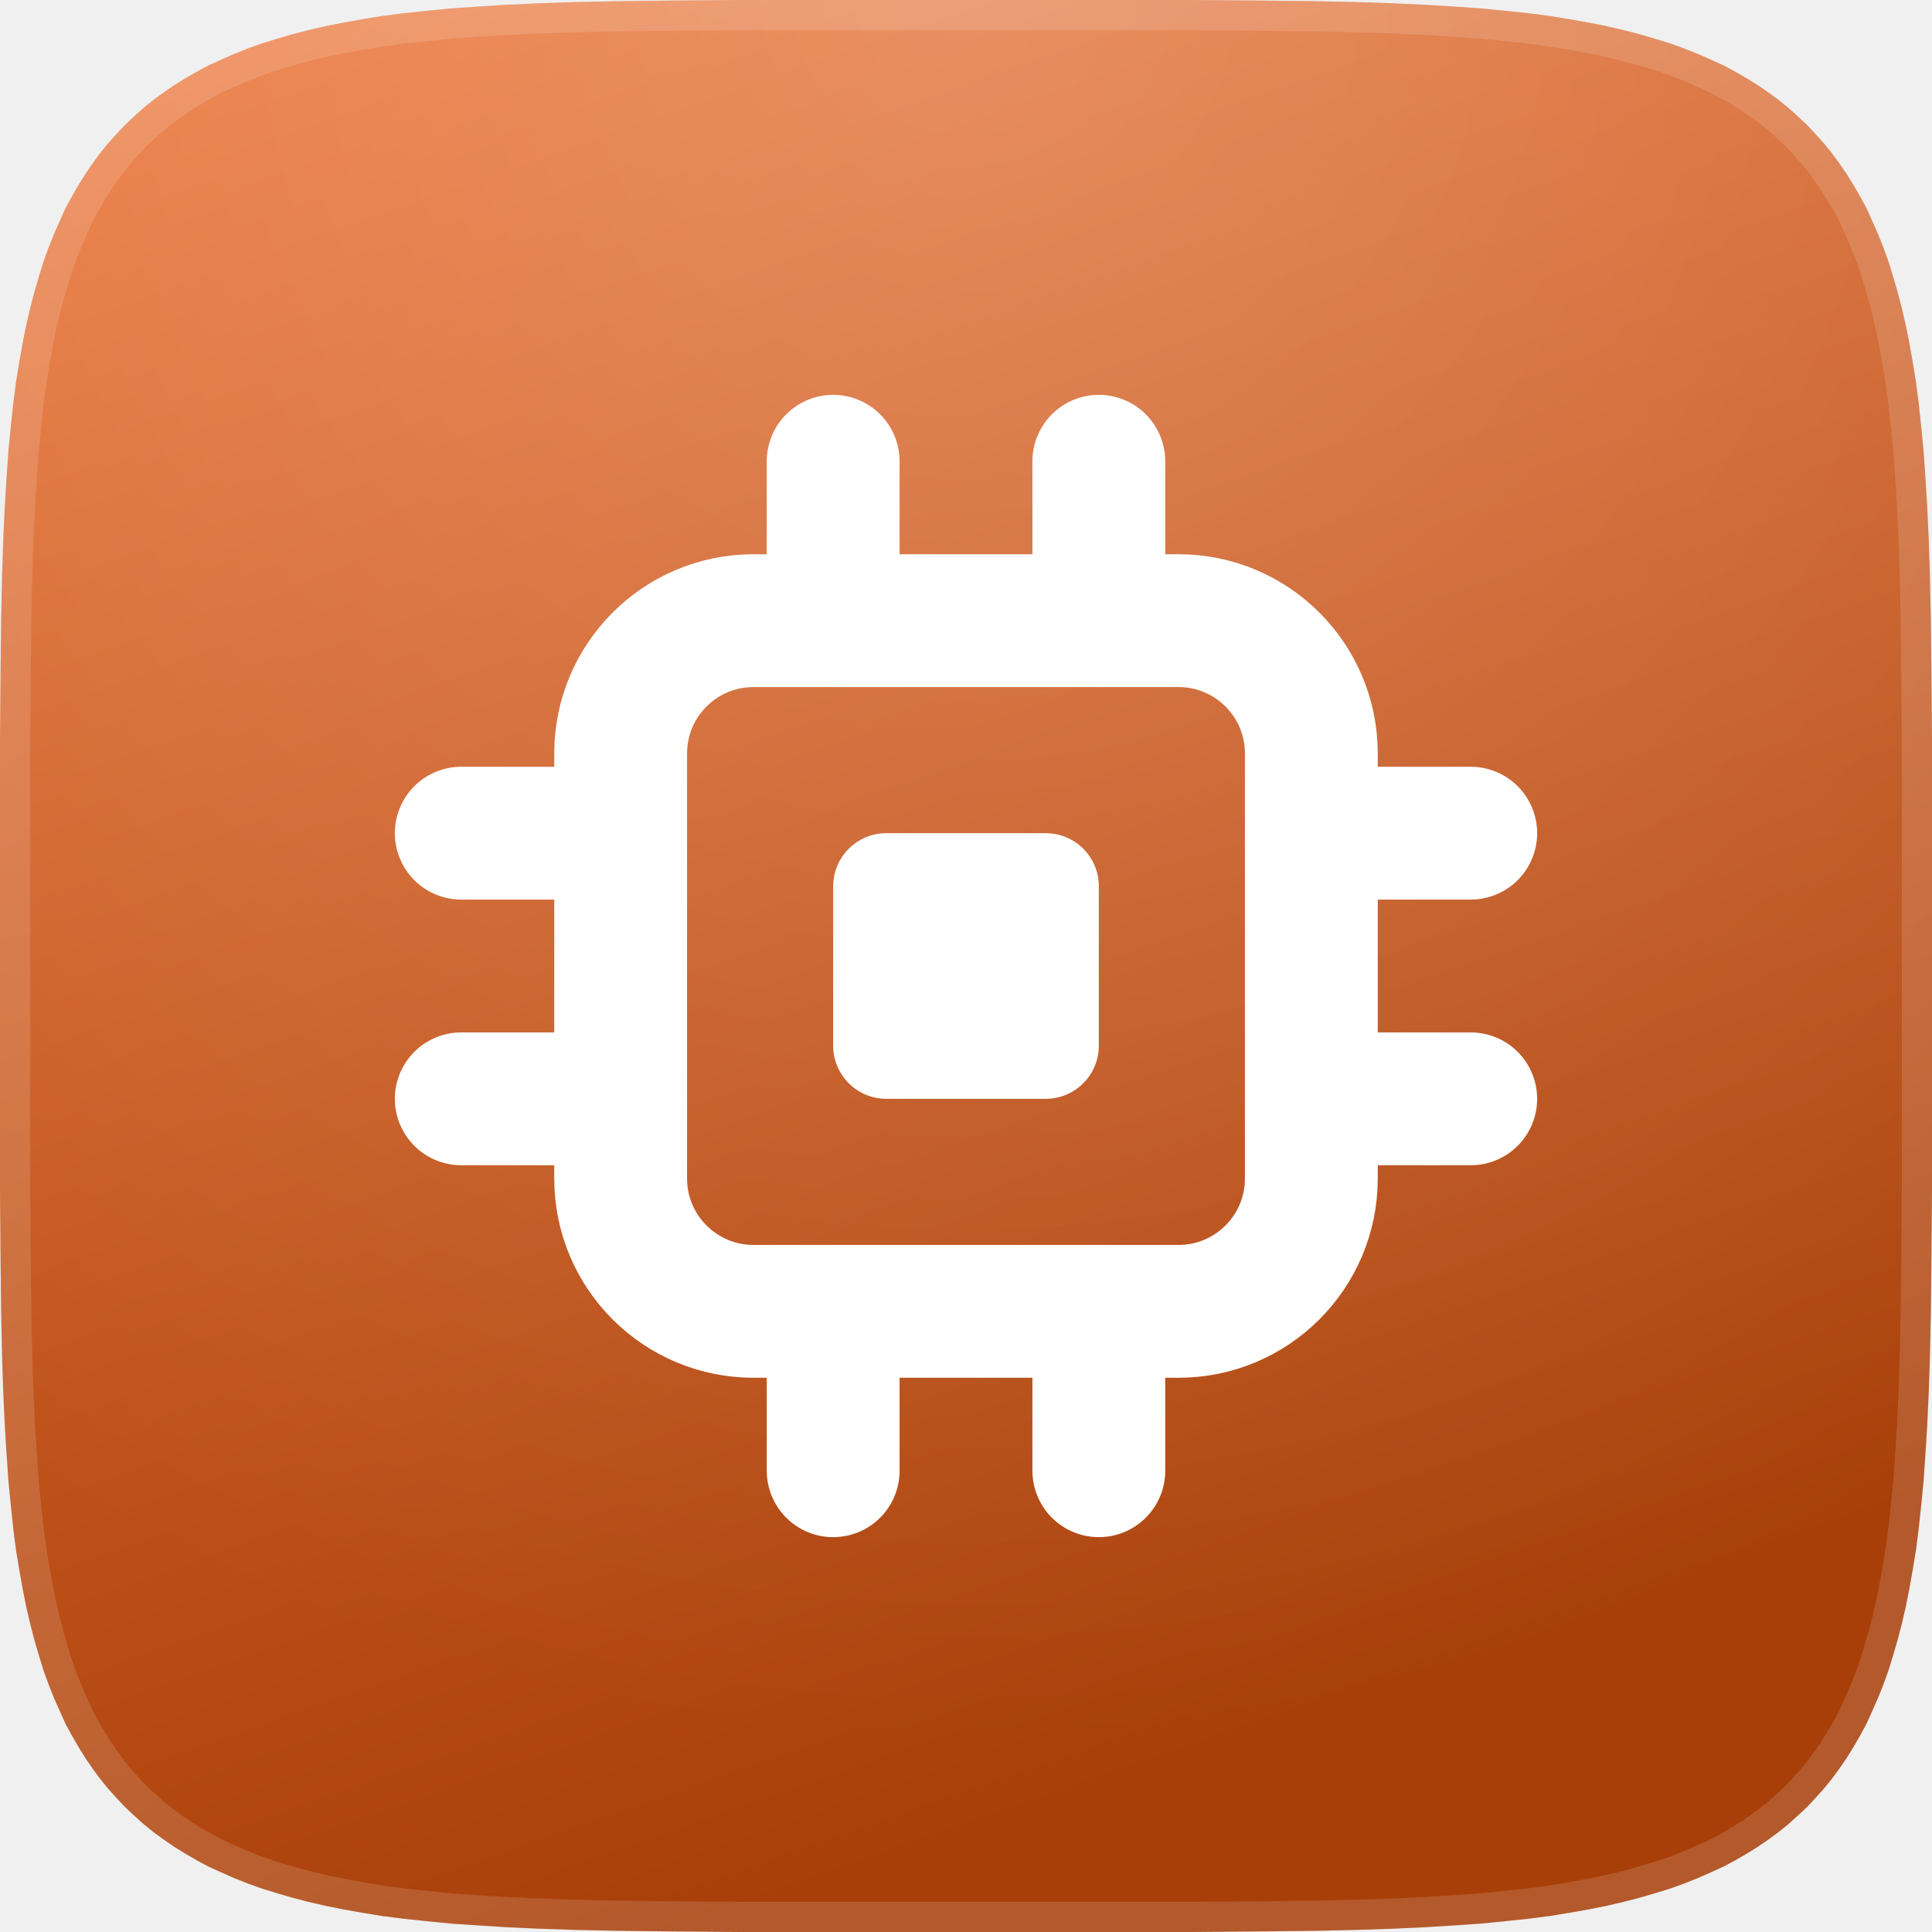
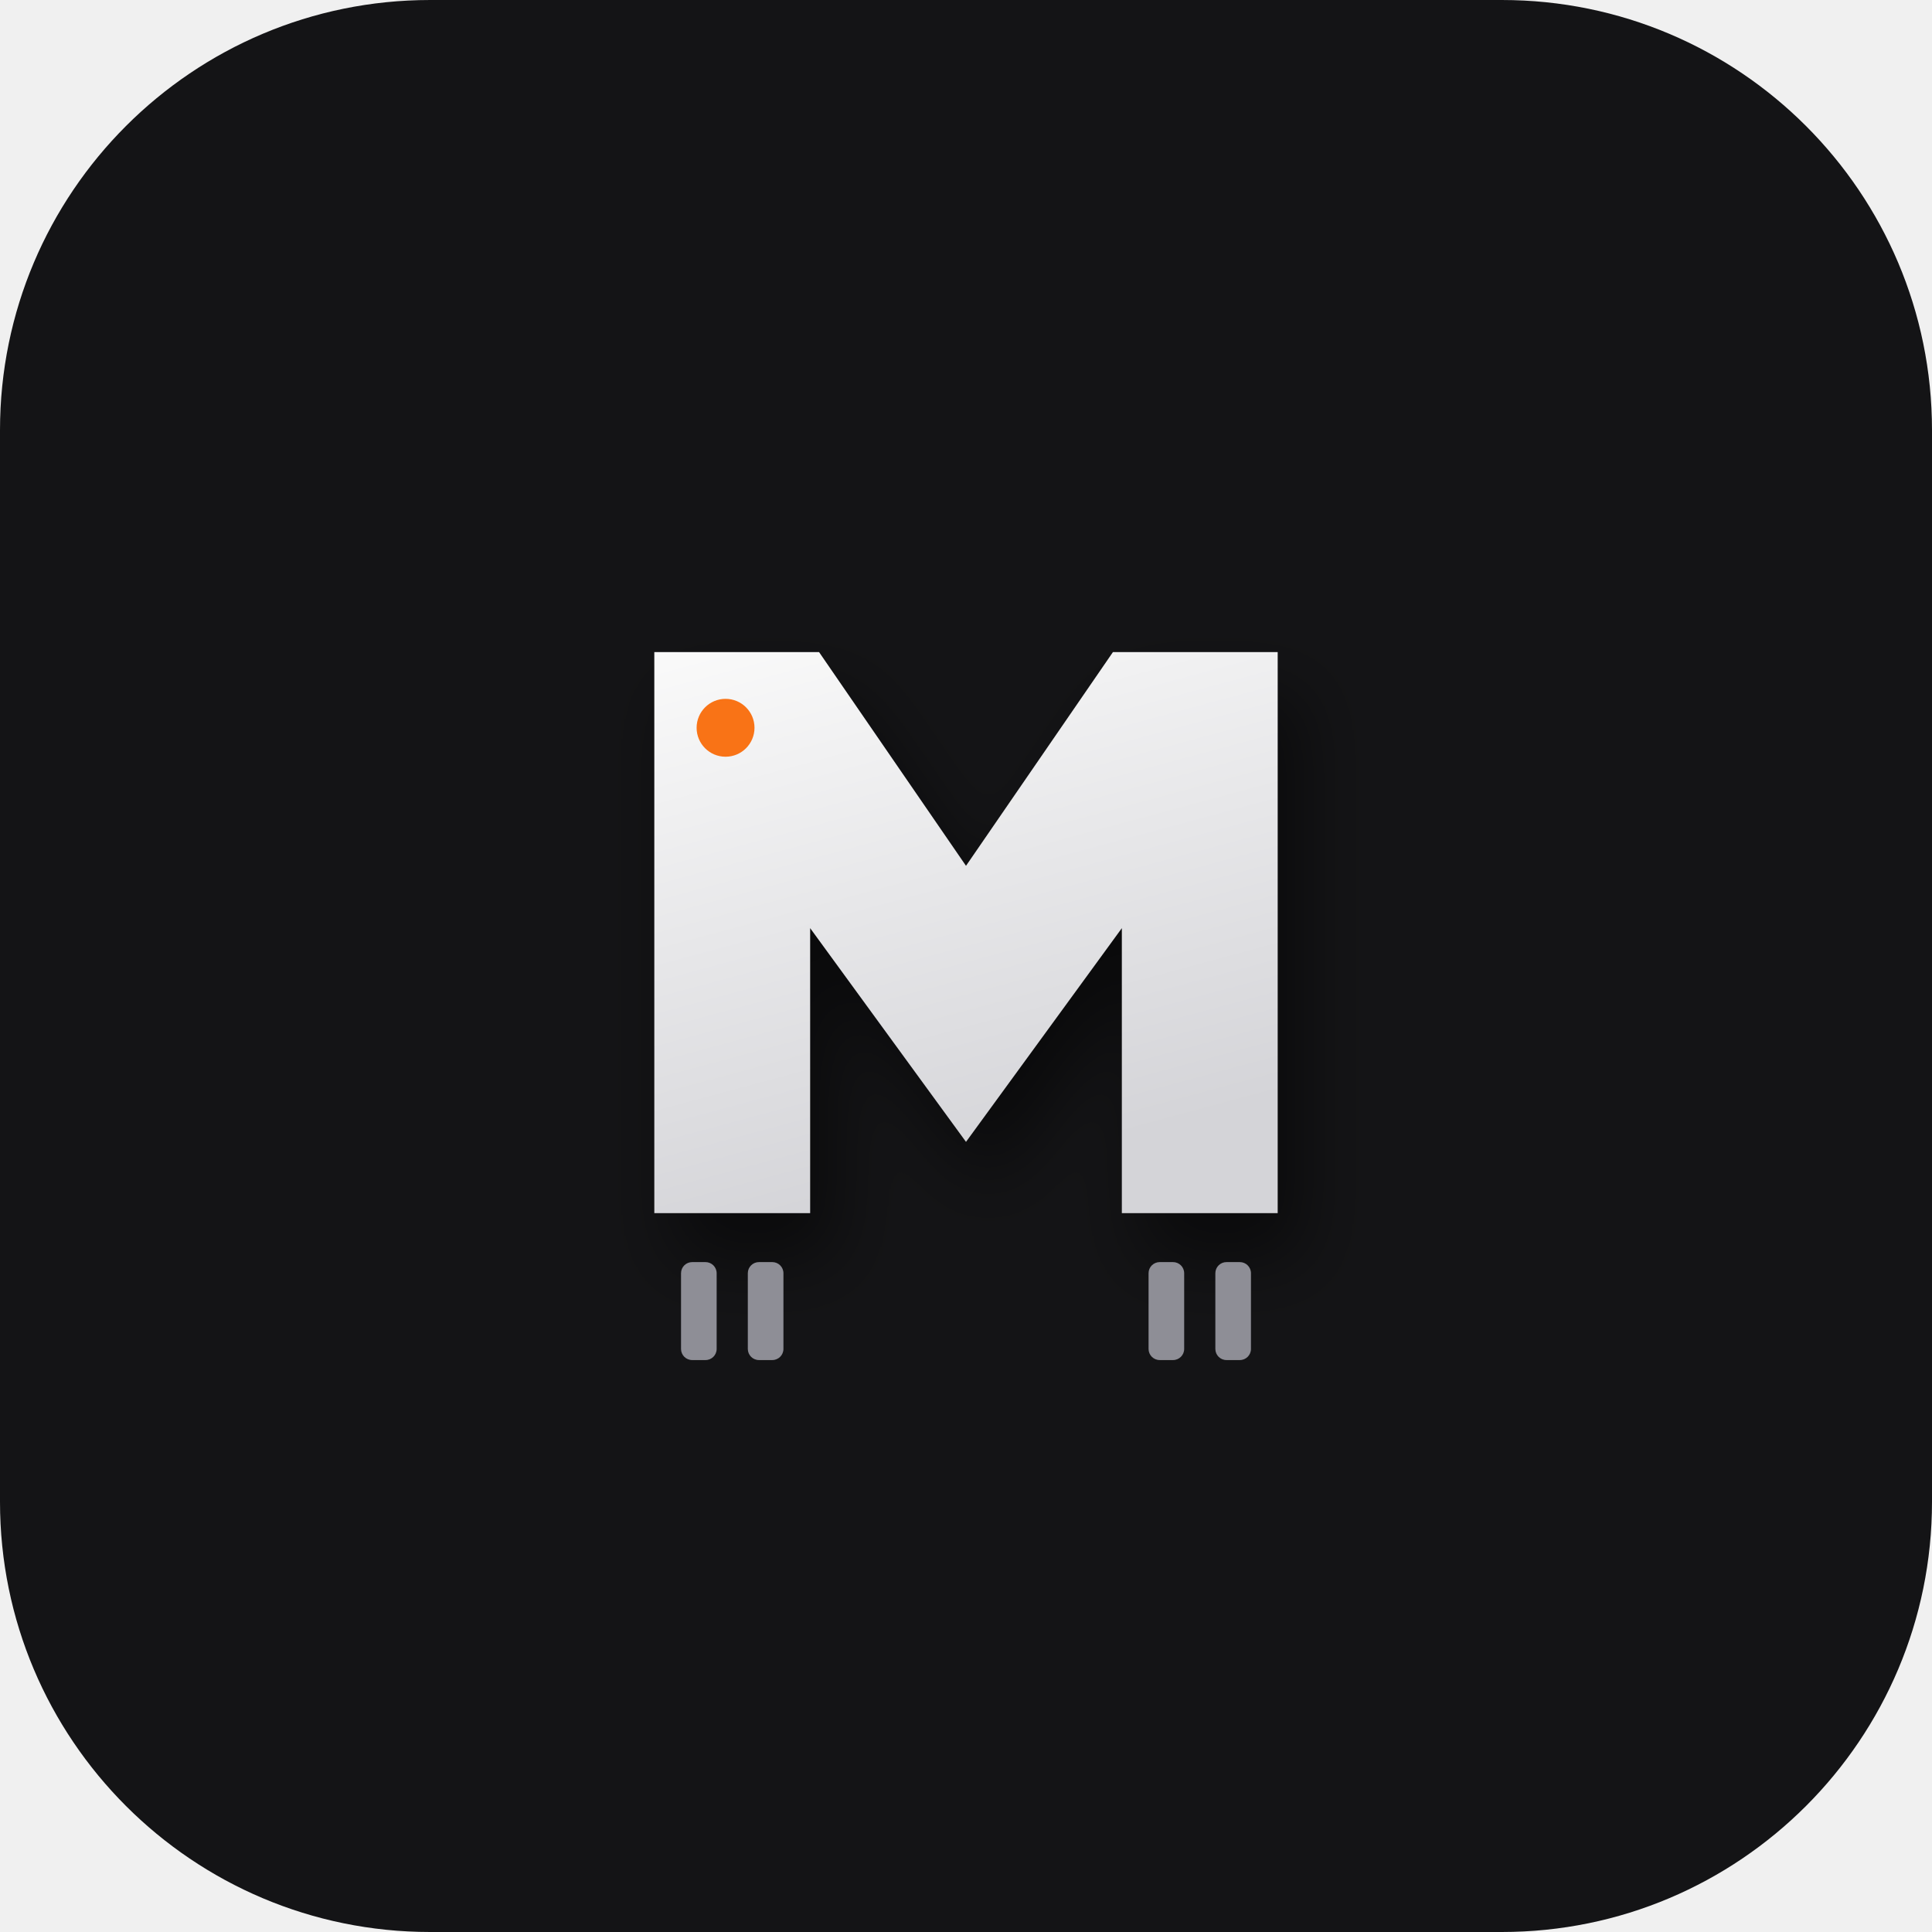
- <svg xmlns="http://www.w3.org/2000/svg" width="64" height="64" viewBox="0 0 64 64">
+ <svg xmlns="http://www.w3.org/2000/svg" width="64" height="64" viewBox="0 0 1024 1024">
  <style>.d{display:none}@media (prefers-color-scheme:dark){.l{display:none}.d{display:inline}}</style>
  <g class="l">
    <defs>
-       <linearGradient id="t7bg" x1="0" y1="0" x2="0.35" y2="1">
-         <stop offset="0" stop-color="#EE793D" />
-         <stop offset="1" stop-color="#A83F09" />
+       <linearGradient id="a71_fm" x1="0" y1="0" x2="0.3" y2="1">
+         <stop offset="0" stop-color="#FAFAFA" />
+         <stop offset="1" stop-color="#D4D4D8" />
      </linearGradient>
-       <radialGradient id="t7hi" cx="0.5" cy="0" r="0.9">
-         <stop offset="0" stop-color="#fff" stop-opacity="0.22" />
-         <stop offset="1" stop-color="#fff" stop-opacity="0" />
-       </radialGradient>
-       <clipPath id="t7c">
-         <path d="M64.00 32.00L64.00 39.45L63.98 41.83L63.96 43.56L63.93 44.97L63.89 46.17L63.84 47.24L63.78 48.20L63.72 49.07L63.64 49.88L63.56 50.64L63.47 51.34L63.36 52.01L63.25 52.63L63.13 53.23L63.00 53.79L62.86 54.33L62.71 54.84L62.56 55.33L62.39 55.80L62.21 56.25L62.02 56.68L61.83 57.10L61.62 57.49L61.40 57.87L61.17 58.24L60.93 58.59L60.68 58.93L60.42 59.25L60.14 59.56L59.86 59.86L59.56 60.14L59.25 60.42L58.93 60.68L58.59 60.93L58.24 61.17L57.87 61.40L57.49 61.62L57.10 61.83L56.68 62.02L56.25 62.21L55.80 62.39L55.33 62.56L54.84 62.71L54.33 62.86L53.79 63.00L53.23 63.13L52.63 63.25L52.01 63.36L51.34 63.47L50.64 63.56L49.88 63.64L49.07 63.72L48.20 63.78L47.24 63.84L46.17 63.89L44.97 63.93L43.56 63.96L41.83 63.98L39.45 64.00L32.00 64.00L24.55 64.00L22.17 63.98L20.44 63.96L19.03 63.93L17.83 63.89L16.76 63.84L15.80 63.78L14.93 63.72L14.12 63.64L13.36 63.56L12.66 63.47L11.99 63.36L11.37 63.25L10.77 63.13L10.21 63.00L9.67 62.86L9.16 62.71L8.67 62.56L8.20 62.39L7.75 62.21L7.32 62.02L6.90 61.83L6.51 61.62L6.13 61.40L5.76 61.17L5.41 60.93L5.07 60.68L4.75 60.42L4.44 60.14L4.14 59.86L3.86 59.56L3.58 59.25L3.32 58.93L3.07 58.59L2.83 58.24L2.60 57.87L2.38 57.49L2.17 57.10L1.98 56.68L1.79 56.25L1.61 55.80L1.44 55.33L1.29 54.84L1.14 54.33L1.00 53.79L0.87 53.23L0.75 52.63L0.64 52.01L0.53 51.34L0.44 50.64L0.36 49.88L0.28 49.07L0.22 48.20L0.16 47.24L0.11 46.17L0.07 44.97L0.04 43.56L0.02 41.83L0.00 39.45L0.00 32.00L0.00 24.55L0.02 22.17L0.04 20.44L0.07 19.03L0.11 17.83L0.16 16.76L0.22 15.80L0.28 14.93L0.36 14.12L0.44 13.36L0.53 12.66L0.64 11.99L0.75 11.37L0.87 10.77L1.00 10.21L1.14 9.67L1.29 9.16L1.44 8.67L1.61 8.20L1.79 7.75L1.98 7.32L2.17 6.90L2.38 6.51L2.60 6.13L2.83 5.76L3.07 5.41L3.32 5.07L3.58 4.75L3.86 4.44L4.14 4.14L4.44 3.86L4.75 3.58L5.07 3.32L5.41 3.07L5.76 2.83L6.13 2.60L6.51 2.38L6.90 2.17L7.32 1.98L7.75 1.79L8.20 1.61L8.67 1.44L9.16 1.29L9.67 1.14L10.21 1.00L10.77 0.87L11.37 0.75L11.99 0.64L12.66 0.53L13.36 0.44L14.12 0.36L14.93 0.28L15.80 0.22L16.76 0.16L17.83 0.11L19.03 0.07L20.44 0.04L22.17 0.02L24.55 0.00L32.00 0.00L39.45 0.00L41.83 0.02L43.56 0.04L44.97 0.07L46.17 0.11L47.24 0.16L48.20 0.22L49.07 0.28L49.88 0.36L50.64 0.44L51.34 0.53L52.01 0.64L52.63 0.75L53.23 0.87L53.79 1.00L54.33 1.14L54.84 1.29L55.33 1.44L55.80 1.61L56.25 1.79L56.68 1.98L57.10 2.17L57.49 2.38L57.87 2.60L58.24 2.83L58.59 3.07L58.93 3.32L59.25 3.58L59.56 3.86L59.86 4.14L60.14 4.44L60.42 4.75L60.68 5.07L60.93 5.41L61.17 5.76L61.40 6.13L61.62 6.51L61.83 6.90L62.02 7.32L62.21 7.75L62.39 8.20L62.56 8.67L62.71 9.16L62.86 9.67L63.00 10.21L63.13 10.77L63.25 11.37L63.36 11.99L63.47 12.66L63.56 13.36L63.64 14.12L63.72 14.93L63.78 15.80L63.84 16.76L63.89 17.83L63.93 19.03L63.96 20.44L63.98 22.17L64.00 24.55Z" />
-       </clipPath>
+       <filter id="a71_fsh" x="-30%" y="-30%" width="160%" height="160%">
+         <feGaussianBlur stdDeviation="16" />
+       </filter>
    </defs>
-     <path d="M64.00 32.00L64.00 39.45L63.98 41.83L63.96 43.56L63.93 44.97L63.89 46.17L63.84 47.24L63.78 48.20L63.72 49.07L63.64 49.88L63.56 50.64L63.47 51.34L63.36 52.01L63.25 52.63L63.13 53.23L63.00 53.79L62.86 54.33L62.71 54.84L62.56 55.33L62.39 55.80L62.21 56.25L62.02 56.68L61.83 57.10L61.62 57.49L61.40 57.87L61.17 58.24L60.93 58.59L60.68 58.93L60.42 59.25L60.14 59.56L59.86 59.86L59.56 60.14L59.25 60.42L58.93 60.68L58.59 60.93L58.24 61.17L57.87 61.40L57.49 61.62L57.10 61.83L56.68 62.02L56.25 62.21L55.80 62.39L55.33 62.56L54.84 62.71L54.33 62.86L53.79 63.00L53.23 63.13L52.63 63.25L52.01 63.36L51.34 63.47L50.64 63.56L49.88 63.64L49.07 63.72L48.20 63.78L47.24 63.84L46.17 63.89L44.97 63.93L43.56 63.96L41.83 63.98L39.45 64.00L32.00 64.00L24.55 64.00L22.17 63.98L20.44 63.96L19.03 63.93L17.83 63.89L16.76 63.84L15.80 63.78L14.93 63.72L14.12 63.64L13.36 63.56L12.66 63.47L11.99 63.36L11.37 63.25L10.77 63.13L10.21 63.00L9.67 62.86L9.16 62.71L8.67 62.56L8.20 62.39L7.75 62.21L7.32 62.02L6.90 61.83L6.51 61.62L6.13 61.40L5.76 61.17L5.41 60.93L5.07 60.68L4.75 60.42L4.44 60.14L4.14 59.86L3.86 59.56L3.58 59.25L3.32 58.93L3.07 58.59L2.83 58.24L2.60 57.87L2.38 57.49L2.17 57.10L1.98 56.68L1.79 56.25L1.61 55.80L1.44 55.33L1.29 54.84L1.14 54.33L1.00 53.79L0.87 53.23L0.75 52.63L0.64 52.01L0.53 51.34L0.44 50.64L0.36 49.88L0.28 49.07L0.22 48.20L0.16 47.24L0.11 46.17L0.07 44.97L0.04 43.56L0.02 41.83L0.00 39.45L0.00 32.00L0.00 24.55L0.02 22.17L0.04 20.44L0.07 19.03L0.11 17.83L0.16 16.76L0.22 15.80L0.28 14.93L0.36 14.12L0.44 13.36L0.53 12.66L0.64 11.99L0.75 11.37L0.87 10.77L1.00 10.21L1.14 9.67L1.29 9.16L1.44 8.67L1.61 8.20L1.79 7.75L1.98 7.32L2.17 6.90L2.38 6.51L2.60 6.13L2.83 5.76L3.07 5.41L3.32 5.07L3.58 4.75L3.86 4.44L4.14 4.14L4.44 3.86L4.75 3.58L5.07 3.32L5.41 3.07L5.76 2.83L6.13 2.60L6.51 2.38L6.90 2.17L7.32 1.98L7.75 1.79L8.20 1.61L8.67 1.44L9.16 1.29L9.67 1.14L10.21 1.00L10.77 0.87L11.37 0.75L11.99 0.64L12.66 0.53L13.36 0.44L14.12 0.36L14.93 0.28L15.80 0.22L16.76 0.16L17.83 0.11L19.03 0.07L20.44 0.04L22.17 0.02L24.55 0.00L32.00 0.00L39.45 0.00L41.83 0.02L43.56 0.04L44.97 0.07L46.17 0.11L47.24 0.16L48.20 0.22L49.07 0.28L49.88 0.36L50.64 0.44L51.34 0.53L52.01 0.64L52.63 0.75L53.23 0.87L53.79 1.00L54.33 1.14L54.84 1.29L55.33 1.44L55.80 1.61L56.25 1.79L56.68 1.98L57.10 2.17L57.49 2.38L57.87 2.60L58.24 2.83L58.59 3.07L58.93 3.32L59.25 3.58L59.56 3.86L59.86 4.14L60.14 4.44L60.42 4.75L60.68 5.07L60.93 5.41L61.17 5.76L61.40 6.13L61.62 6.51L61.83 6.90L62.02 7.32L62.21 7.75L62.39 8.20L62.56 8.67L62.71 9.16L62.86 9.67L63.00 10.21L63.13 10.77L63.25 11.37L63.36 11.99L63.47 12.66L63.56 13.36L63.64 14.12L63.72 14.93L63.78 15.80L63.84 16.76L63.89 17.83L63.93 19.03L63.96 20.44L63.98 22.17L64.00 24.55Z" fill="url(#t7bg)" />
-     <g clip-path="url(#t7c)">
-       <rect width="64" height="64" fill="url(#t7hi)" />
-     </g>
-     <path d="M64.00 32.00L64.00 39.45L63.98 41.83L63.96 43.56L63.93 44.97L63.89 46.17L63.84 47.24L63.78 48.20L63.72 49.07L63.64 49.88L63.56 50.64L63.47 51.34L63.36 52.01L63.25 52.63L63.13 53.23L63.00 53.79L62.86 54.33L62.71 54.84L62.56 55.33L62.39 55.80L62.21 56.25L62.02 56.68L61.83 57.10L61.62 57.49L61.40 57.87L61.17 58.24L60.93 58.59L60.68 58.93L60.42 59.25L60.14 59.56L59.86 59.86L59.56 60.14L59.25 60.42L58.93 60.68L58.59 60.93L58.24 61.17L57.87 61.40L57.49 61.62L57.10 61.83L56.68 62.02L56.25 62.21L55.80 62.39L55.33 62.56L54.84 62.71L54.33 62.86L53.79 63.00L53.23 63.13L52.63 63.25L52.01 63.36L51.34 63.47L50.64 63.56L49.88 63.64L49.07 63.72L48.20 63.78L47.24 63.84L46.17 63.89L44.97 63.93L43.56 63.96L41.83 63.98L39.45 64.00L32.00 64.00L24.55 64.00L22.17 63.98L20.44 63.96L19.03 63.93L17.83 63.89L16.76 63.84L15.80 63.78L14.93 63.72L14.12 63.64L13.36 63.56L12.66 63.47L11.99 63.36L11.37 63.25L10.77 63.13L10.21 63.00L9.67 62.86L9.16 62.71L8.67 62.56L8.20 62.39L7.75 62.21L7.32 62.02L6.90 61.83L6.51 61.62L6.13 61.40L5.76 61.17L5.41 60.93L5.07 60.68L4.75 60.42L4.44 60.14L4.14 59.86L3.86 59.56L3.58 59.25L3.32 58.93L3.07 58.59L2.83 58.24L2.60 57.87L2.38 57.49L2.17 57.10L1.98 56.68L1.79 56.25L1.61 55.80L1.44 55.33L1.29 54.84L1.14 54.33L1.00 53.79L0.87 53.23L0.75 52.63L0.64 52.01L0.53 51.34L0.44 50.64L0.36 49.88L0.28 49.07L0.22 48.20L0.16 47.24L0.11 46.17L0.07 44.97L0.04 43.56L0.02 41.83L0.00 39.45L0.00 32.00L0.00 24.55L0.02 22.17L0.04 20.44L0.07 19.03L0.11 17.83L0.16 16.76L0.22 15.80L0.28 14.93L0.36 14.12L0.44 13.36L0.53 12.66L0.64 11.99L0.75 11.37L0.87 10.77L1.00 10.21L1.14 9.67L1.29 9.16L1.44 8.67L1.61 8.20L1.79 7.75L1.98 7.32L2.17 6.90L2.38 6.51L2.60 6.13L2.83 5.76L3.07 5.41L3.32 5.07L3.58 4.75L3.86 4.44L4.14 4.14L4.44 3.86L4.75 3.58L5.07 3.32L5.41 3.07L5.76 2.83L6.13 2.60L6.51 2.38L6.90 2.17L7.32 1.98L7.75 1.79L8.20 1.61L8.67 1.44L9.16 1.29L9.67 1.14L10.21 1.00L10.77 0.87L11.37 0.75L11.99 0.64L12.66 0.53L13.36 0.44L14.12 0.36L14.93 0.28L15.80 0.22L16.76 0.16L17.83 0.11L19.03 0.07L20.44 0.04L22.17 0.02L24.55 0.00L32.00 0.00L39.45 0.00L41.83 0.02L43.56 0.04L44.97 0.07L46.17 0.11L47.24 0.16L48.20 0.22L49.07 0.28L49.88 0.36L50.64 0.44L51.34 0.53L52.01 0.64L52.63 0.75L53.23 0.87L53.79 1.00L54.33 1.14L54.84 1.29L55.33 1.44L55.80 1.61L56.25 1.79L56.68 1.98L57.10 2.17L57.49 2.38L57.87 2.60L58.24 2.83L58.59 3.07L58.93 3.32L59.25 3.58L59.56 3.86L59.86 4.14L60.14 4.44L60.42 4.75L60.68 5.07L60.93 5.41L61.17 5.76L61.40 6.13L61.62 6.51L61.83 6.90L62.02 7.32L62.21 7.75L62.39 8.20L62.56 8.67L62.71 9.16L62.86 9.67L63.00 10.21L63.13 10.77L63.25 11.37L63.36 11.99L63.47 12.66L63.56 13.36L63.64 14.12L63.72 14.93L63.78 15.80L63.84 16.76L63.89 17.83L63.93 19.03L63.96 20.44L63.98 22.17L64.00 24.55Z" fill="none" stroke="#FFFFFF" stroke-opacity="0.14" stroke-width="2" clip-path="url(#t7c)" />
-     <g transform="translate(10.88 10.88) scale(1.76)" color="#FFFFFF" fill="none" stroke="#FFFFFF" stroke-width="2.5" stroke-linecap="round" stroke-linejoin="round">
-       <rect x="5.5" y="5.5" width="13" height="13" rx="2.5" />
-       <rect x="9.5" y="9.5" width="5" height="5" rx="1" fill="currentColor" stroke="none" />
-       <path d="M9.5 2.5v3M14.5 2.5v3M9.5 18.5v3M14.5 18.5v3M2.5 9.5h3M2.5 14.5h3M18.5 9.5h3M18.5 14.5h3" />
+     <rect width="1024" height="1024" rx="228" fill="#141416" />
+     <g transform="translate(512 512) scale(1.18) translate(-512 -527)">
+       <path d="M372 638 V386 H446 L512 482 L578 386 H652 V638 H582 V510 L512 606 L442 510 V638 Z" fill="#000" opacity="0.5" filter="url(#a71_fsh)" transform="translate(10 20)" />
+       <rect x="384" y="660" width="16" height="44" rx="5" fill="#8E8E96" />
+       <rect x="414" y="660" width="16" height="44" rx="5" fill="#8E8E96" />
+       <rect x="594" y="660" width="16" height="44" rx="5" fill="#8E8E96" />
+       <rect x="624" y="660" width="16" height="44" rx="5" fill="#8E8E96" />
+       <path d="M372 638 V386 H446 L512 482 L578 386 H652 V638 H582 V510 L512 606 L442 510 V638 Z" fill="url(#a71_fm)" />
+       <circle cx="404" cy="420" r="13" fill="#F97316" />
    </g>
  </g>
  <g class="d">
    <defs>
-       <linearGradient id="t8bg" x1="0" y1="0" x2="0.35" y2="1">
-         <stop offset="0" stop-color="#202024" />
-         <stop offset="1" stop-color="#0A0A0C" />
+       <linearGradient id="a72_fm" x1="0" y1="0" x2="0.3" y2="1">
+         <stop offset="0" stop-color="#FAFAFA" />
+         <stop offset="1" stop-color="#D4D4D8" />
      </linearGradient>
-       <radialGradient id="t8hi" cx="0.5" cy="0" r="0.9">
-         <stop offset="0" stop-color="#fff" stop-opacity="0.22" />
-         <stop offset="1" stop-color="#fff" stop-opacity="0" />
-       </radialGradient>
-       <radialGradient id="t8gl" cx="0.5" cy="0.5" r="0.5">
-         <stop offset="0" stop-color="#ED6C29" stop-opacity="0.22" />
-         <stop offset="1" stop-color="#ED6C29" stop-opacity="0" />
-       </radialGradient>
-       <clipPath id="t8c">
-         <path d="M64.00 32.00L64.00 39.45L63.98 41.83L63.96 43.56L63.93 44.97L63.89 46.17L63.84 47.24L63.78 48.20L63.72 49.07L63.64 49.88L63.56 50.64L63.47 51.34L63.36 52.01L63.25 52.63L63.13 53.23L63.00 53.79L62.86 54.33L62.71 54.84L62.56 55.33L62.39 55.80L62.21 56.25L62.02 56.68L61.83 57.10L61.62 57.49L61.40 57.87L61.17 58.24L60.93 58.59L60.68 58.93L60.42 59.25L60.14 59.56L59.86 59.86L59.56 60.14L59.25 60.42L58.93 60.68L58.59 60.93L58.24 61.17L57.87 61.40L57.49 61.62L57.10 61.83L56.68 62.02L56.25 62.21L55.80 62.39L55.33 62.56L54.84 62.71L54.33 62.86L53.79 63.00L53.23 63.13L52.63 63.25L52.01 63.36L51.34 63.47L50.64 63.56L49.88 63.64L49.07 63.72L48.20 63.78L47.24 63.84L46.17 63.89L44.97 63.93L43.56 63.96L41.83 63.98L39.45 64.00L32.00 64.00L24.55 64.00L22.17 63.98L20.44 63.96L19.03 63.93L17.83 63.89L16.76 63.84L15.80 63.78L14.93 63.72L14.12 63.64L13.36 63.56L12.66 63.47L11.99 63.36L11.37 63.25L10.77 63.13L10.21 63.00L9.67 62.86L9.16 62.71L8.67 62.56L8.20 62.39L7.75 62.21L7.32 62.02L6.90 61.83L6.51 61.62L6.13 61.40L5.76 61.17L5.41 60.93L5.07 60.68L4.75 60.42L4.44 60.14L4.14 59.86L3.86 59.56L3.58 59.25L3.32 58.93L3.07 58.59L2.83 58.24L2.60 57.87L2.38 57.49L2.17 57.10L1.98 56.68L1.79 56.25L1.61 55.80L1.44 55.33L1.29 54.84L1.14 54.33L1.00 53.79L0.87 53.23L0.75 52.63L0.64 52.01L0.53 51.34L0.44 50.64L0.36 49.88L0.28 49.07L0.22 48.20L0.16 47.24L0.11 46.17L0.07 44.97L0.04 43.56L0.02 41.83L0.00 39.45L0.00 32.00L0.00 24.55L0.02 22.17L0.04 20.44L0.07 19.03L0.11 17.83L0.16 16.76L0.22 15.80L0.28 14.93L0.36 14.12L0.44 13.36L0.53 12.66L0.64 11.99L0.75 11.37L0.87 10.77L1.00 10.21L1.14 9.67L1.29 9.16L1.44 8.67L1.61 8.20L1.79 7.75L1.98 7.32L2.17 6.90L2.38 6.51L2.60 6.13L2.83 5.76L3.07 5.41L3.32 5.07L3.58 4.75L3.86 4.44L4.14 4.14L4.44 3.86L4.75 3.58L5.07 3.32L5.41 3.07L5.76 2.83L6.13 2.60L6.51 2.38L6.90 2.17L7.32 1.98L7.75 1.79L8.20 1.61L8.67 1.44L9.16 1.29L9.67 1.14L10.21 1.00L10.77 0.87L11.37 0.75L11.99 0.64L12.66 0.53L13.36 0.44L14.12 0.36L14.93 0.28L15.80 0.22L16.76 0.16L17.83 0.11L19.03 0.07L20.44 0.04L22.17 0.02L24.55 0.00L32.00 0.00L39.45 0.00L41.83 0.02L43.56 0.04L44.97 0.07L46.17 0.11L47.24 0.16L48.20 0.22L49.07 0.28L49.88 0.36L50.64 0.44L51.34 0.53L52.01 0.64L52.63 0.75L53.23 0.87L53.79 1.00L54.33 1.14L54.84 1.29L55.33 1.44L55.80 1.61L56.25 1.79L56.68 1.98L57.10 2.17L57.49 2.38L57.87 2.60L58.24 2.83L58.59 3.07L58.93 3.32L59.25 3.58L59.56 3.86L59.86 4.14L60.14 4.44L60.42 4.75L60.68 5.07L60.93 5.41L61.17 5.76L61.40 6.13L61.62 6.51L61.83 6.90L62.02 7.32L62.21 7.75L62.39 8.20L62.56 8.67L62.71 9.16L62.86 9.67L63.00 10.21L63.13 10.77L63.25 11.37L63.36 11.99L63.47 12.66L63.56 13.36L63.64 14.12L63.72 14.93L63.78 15.80L63.84 16.76L63.89 17.83L63.93 19.03L63.96 20.44L63.98 22.17L64.00 24.55Z" />
-       </clipPath>
+       <filter id="a72_fsh" x="-30%" y="-30%" width="160%" height="160%">
+         <feGaussianBlur stdDeviation="16" />
+       </filter>
    </defs>
-     <path d="M64.00 32.00L64.00 39.45L63.98 41.83L63.96 43.56L63.93 44.97L63.89 46.17L63.84 47.24L63.78 48.20L63.72 49.07L63.64 49.88L63.56 50.64L63.47 51.34L63.36 52.01L63.25 52.63L63.13 53.23L63.00 53.79L62.86 54.33L62.71 54.84L62.56 55.33L62.39 55.80L62.21 56.25L62.02 56.68L61.83 57.10L61.62 57.49L61.40 57.87L61.17 58.24L60.93 58.59L60.68 58.93L60.42 59.25L60.14 59.56L59.86 59.86L59.56 60.14L59.25 60.42L58.93 60.68L58.59 60.93L58.24 61.17L57.87 61.40L57.49 61.62L57.10 61.83L56.68 62.02L56.25 62.21L55.80 62.39L55.33 62.56L54.84 62.71L54.33 62.86L53.79 63.00L53.23 63.13L52.63 63.25L52.01 63.36L51.34 63.47L50.64 63.56L49.88 63.64L49.07 63.72L48.20 63.78L47.24 63.84L46.17 63.89L44.97 63.93L43.56 63.96L41.83 63.98L39.45 64.00L32.00 64.00L24.55 64.00L22.17 63.98L20.44 63.96L19.03 63.93L17.83 63.89L16.76 63.84L15.80 63.78L14.93 63.72L14.12 63.64L13.36 63.56L12.66 63.47L11.99 63.36L11.37 63.25L10.77 63.13L10.21 63.00L9.67 62.86L9.16 62.71L8.67 62.56L8.20 62.39L7.75 62.21L7.32 62.02L6.90 61.83L6.51 61.62L6.13 61.40L5.76 61.17L5.41 60.93L5.07 60.68L4.75 60.42L4.44 60.14L4.14 59.86L3.86 59.56L3.58 59.25L3.32 58.93L3.07 58.59L2.83 58.24L2.60 57.87L2.38 57.49L2.17 57.10L1.98 56.68L1.79 56.25L1.61 55.80L1.44 55.33L1.29 54.84L1.14 54.33L1.00 53.79L0.87 53.23L0.75 52.63L0.64 52.01L0.53 51.34L0.44 50.64L0.36 49.88L0.28 49.07L0.22 48.20L0.16 47.24L0.11 46.17L0.07 44.97L0.04 43.56L0.02 41.83L0.00 39.45L0.00 32.00L0.00 24.55L0.02 22.17L0.04 20.44L0.07 19.03L0.11 17.83L0.16 16.76L0.22 15.80L0.28 14.93L0.36 14.12L0.44 13.36L0.53 12.66L0.64 11.99L0.75 11.37L0.87 10.77L1.00 10.21L1.14 9.67L1.29 9.16L1.44 8.67L1.61 8.20L1.79 7.75L1.98 7.32L2.17 6.90L2.38 6.51L2.60 6.13L2.83 5.76L3.07 5.41L3.32 5.07L3.58 4.75L3.86 4.44L4.14 4.14L4.44 3.86L4.75 3.58L5.07 3.32L5.41 3.07L5.76 2.83L6.13 2.60L6.51 2.38L6.90 2.17L7.32 1.98L7.75 1.79L8.20 1.61L8.67 1.44L9.16 1.29L9.67 1.14L10.21 1.00L10.77 0.87L11.37 0.75L11.99 0.64L12.66 0.53L13.36 0.44L14.12 0.36L14.93 0.28L15.80 0.22L16.76 0.16L17.83 0.11L19.03 0.07L20.44 0.04L22.17 0.02L24.55 0.00L32.00 0.00L39.45 0.00L41.83 0.02L43.56 0.04L44.97 0.07L46.17 0.11L47.24 0.16L48.20 0.22L49.07 0.28L49.88 0.36L50.64 0.44L51.34 0.53L52.01 0.64L52.63 0.75L53.23 0.87L53.79 1.00L54.33 1.14L54.84 1.29L55.33 1.44L55.80 1.61L56.25 1.79L56.68 1.98L57.10 2.17L57.49 2.38L57.87 2.60L58.24 2.83L58.59 3.07L58.93 3.32L59.25 3.58L59.56 3.86L59.86 4.14L60.14 4.44L60.42 4.75L60.68 5.07L60.93 5.41L61.17 5.76L61.40 6.13L61.62 6.51L61.83 6.90L62.02 7.32L62.21 7.75L62.39 8.20L62.56 8.67L62.71 9.16L62.86 9.67L63.00 10.21L63.13 10.77L63.25 11.37L63.36 11.99L63.47 12.66L63.56 13.36L63.64 14.12L63.72 14.93L63.78 15.80L63.84 16.76L63.89 17.83L63.93 19.03L63.96 20.44L63.98 22.17L64.00 24.55Z" fill="url(#t8bg)" />
-     <g clip-path="url(#t8c)">
-       <rect width="64" height="64" fill="url(#t8hi)" />
-       <circle cx="32" cy="32" r="26.88" fill="url(#t8gl)" />
+     <rect width="1024" height="1024" rx="228" fill="#141416" />
+     <g transform="translate(512 512) scale(1.18) translate(-512 -527)">
+       <path d="M372 638 V386 H446 L512 482 L578 386 H652 V638 H582 V510 L512 606 L442 510 V638 Z" fill="#000" opacity="0.5" filter="url(#a72_fsh)" transform="translate(10 20)" />
+       <rect x="384" y="660" width="16" height="44" rx="5" fill="#8E8E96" />
+       <rect x="414" y="660" width="16" height="44" rx="5" fill="#8E8E96" />
+       <rect x="594" y="660" width="16" height="44" rx="5" fill="#8E8E96" />
+       <rect x="624" y="660" width="16" height="44" rx="5" fill="#8E8E96" />
+       <path d="M372 638 V386 H446 L512 482 L578 386 H652 V638 H582 V510 L512 606 L442 510 V638 Z" fill="url(#a72_fm)" />
+       <circle cx="404" cy="420" r="13" fill="#F97316" />
    </g>
-     <path d="M64.00 32.00L64.00 39.45L63.98 41.83L63.96 43.56L63.93 44.97L63.89 46.17L63.84 47.24L63.78 48.20L63.72 49.07L63.64 49.88L63.56 50.64L63.47 51.34L63.36 52.01L63.25 52.63L63.13 53.23L63.00 53.79L62.86 54.33L62.71 54.84L62.56 55.33L62.39 55.80L62.21 56.25L62.02 56.68L61.83 57.10L61.62 57.49L61.40 57.87L61.17 58.24L60.93 58.59L60.68 58.93L60.42 59.25L60.14 59.56L59.86 59.86L59.56 60.14L59.25 60.42L58.93 60.68L58.59 60.93L58.24 61.17L57.87 61.40L57.49 61.62L57.10 61.83L56.68 62.02L56.25 62.21L55.80 62.39L55.33 62.56L54.84 62.71L54.33 62.86L53.79 63.00L53.23 63.13L52.63 63.25L52.01 63.36L51.34 63.47L50.64 63.56L49.88 63.64L49.07 63.72L48.20 63.78L47.24 63.84L46.17 63.89L44.97 63.93L43.56 63.96L41.83 63.98L39.45 64.00L32.00 64.00L24.55 64.00L22.17 63.98L20.44 63.96L19.03 63.93L17.83 63.89L16.76 63.84L15.80 63.78L14.93 63.72L14.12 63.64L13.36 63.56L12.66 63.47L11.99 63.36L11.37 63.25L10.77 63.13L10.21 63.00L9.67 62.86L9.16 62.71L8.67 62.56L8.20 62.39L7.75 62.21L7.32 62.02L6.90 61.83L6.51 61.62L6.13 61.40L5.76 61.17L5.41 60.93L5.07 60.68L4.75 60.42L4.44 60.14L4.14 59.86L3.86 59.56L3.58 59.25L3.32 58.93L3.07 58.59L2.83 58.24L2.60 57.87L2.38 57.49L2.17 57.10L1.98 56.68L1.79 56.25L1.61 55.80L1.44 55.33L1.29 54.84L1.14 54.33L1.00 53.79L0.87 53.23L0.75 52.63L0.64 52.01L0.53 51.34L0.44 50.64L0.36 49.88L0.28 49.07L0.22 48.20L0.16 47.24L0.11 46.17L0.07 44.97L0.04 43.56L0.02 41.83L0.00 39.45L0.00 32.00L0.00 24.55L0.02 22.17L0.04 20.44L0.07 19.03L0.11 17.83L0.16 16.76L0.22 15.80L0.28 14.93L0.36 14.12L0.44 13.36L0.53 12.66L0.64 11.99L0.75 11.37L0.87 10.77L1.00 10.21L1.14 9.67L1.29 9.16L1.44 8.67L1.61 8.20L1.79 7.75L1.98 7.32L2.17 6.90L2.38 6.51L2.60 6.13L2.83 5.76L3.07 5.41L3.32 5.07L3.58 4.75L3.86 4.44L4.14 4.14L4.44 3.86L4.75 3.58L5.07 3.32L5.41 3.07L5.76 2.83L6.13 2.60L6.51 2.38L6.90 2.17L7.32 1.98L7.75 1.79L8.20 1.61L8.67 1.44L9.16 1.29L9.67 1.14L10.21 1.00L10.77 0.87L11.37 0.75L11.99 0.64L12.66 0.53L13.36 0.44L14.12 0.36L14.93 0.28L15.80 0.22L16.76 0.16L17.83 0.11L19.03 0.07L20.44 0.04L22.17 0.02L24.55 0.00L32.00 0.00L39.45 0.00L41.83 0.02L43.56 0.04L44.97 0.07L46.17 0.11L47.24 0.16L48.20 0.22L49.07 0.28L49.88 0.36L50.64 0.44L51.34 0.53L52.01 0.64L52.63 0.75L53.23 0.87L53.79 1.00L54.33 1.14L54.84 1.29L55.33 1.44L55.80 1.61L56.25 1.79L56.68 1.98L57.10 2.17L57.49 2.38L57.87 2.60L58.24 2.83L58.59 3.07L58.93 3.32L59.25 3.58L59.56 3.86L59.86 4.14L60.14 4.44L60.42 4.75L60.68 5.07L60.93 5.41L61.17 5.76L61.40 6.13L61.62 6.51L61.83 6.90L62.02 7.32L62.21 7.75L62.39 8.20L62.56 8.67L62.71 9.16L62.86 9.67L63.00 10.21L63.13 10.77L63.25 11.37L63.36 11.99L63.47 12.66L63.56 13.36L63.64 14.12L63.72 14.93L63.78 15.80L63.84 16.76L63.89 17.83L63.93 19.03L63.96 20.44L63.98 22.17L64.00 24.55Z" fill="none" stroke="#FFFFFF" stroke-opacity="0.14" stroke-width="2" clip-path="url(#t8c)" />
-     <g transform="translate(10.88 10.88) scale(1.76)" color="#ED6C29" fill="none" stroke="#ED6C29" stroke-width="2.5" stroke-linecap="round" stroke-linejoin="round">
-       <rect x="5.5" y="5.5" width="13" height="13" rx="2.5" />
-       <rect x="9.5" y="9.5" width="5" height="5" rx="1" fill="currentColor" stroke="none" />
-       <path d="M9.5 2.5v3M14.5 2.5v3M9.5 18.5v3M14.5 18.5v3M2.5 9.5h3M2.5 14.5h3M18.5 9.5h3M18.5 14.5h3" />
-     </g>
+     <rect x="20" y="20" width="984" height="984" rx="208" fill="none" stroke="#FFFFFF" stroke-opacity="0.22" stroke-width="40" />
  </g>
</svg>
